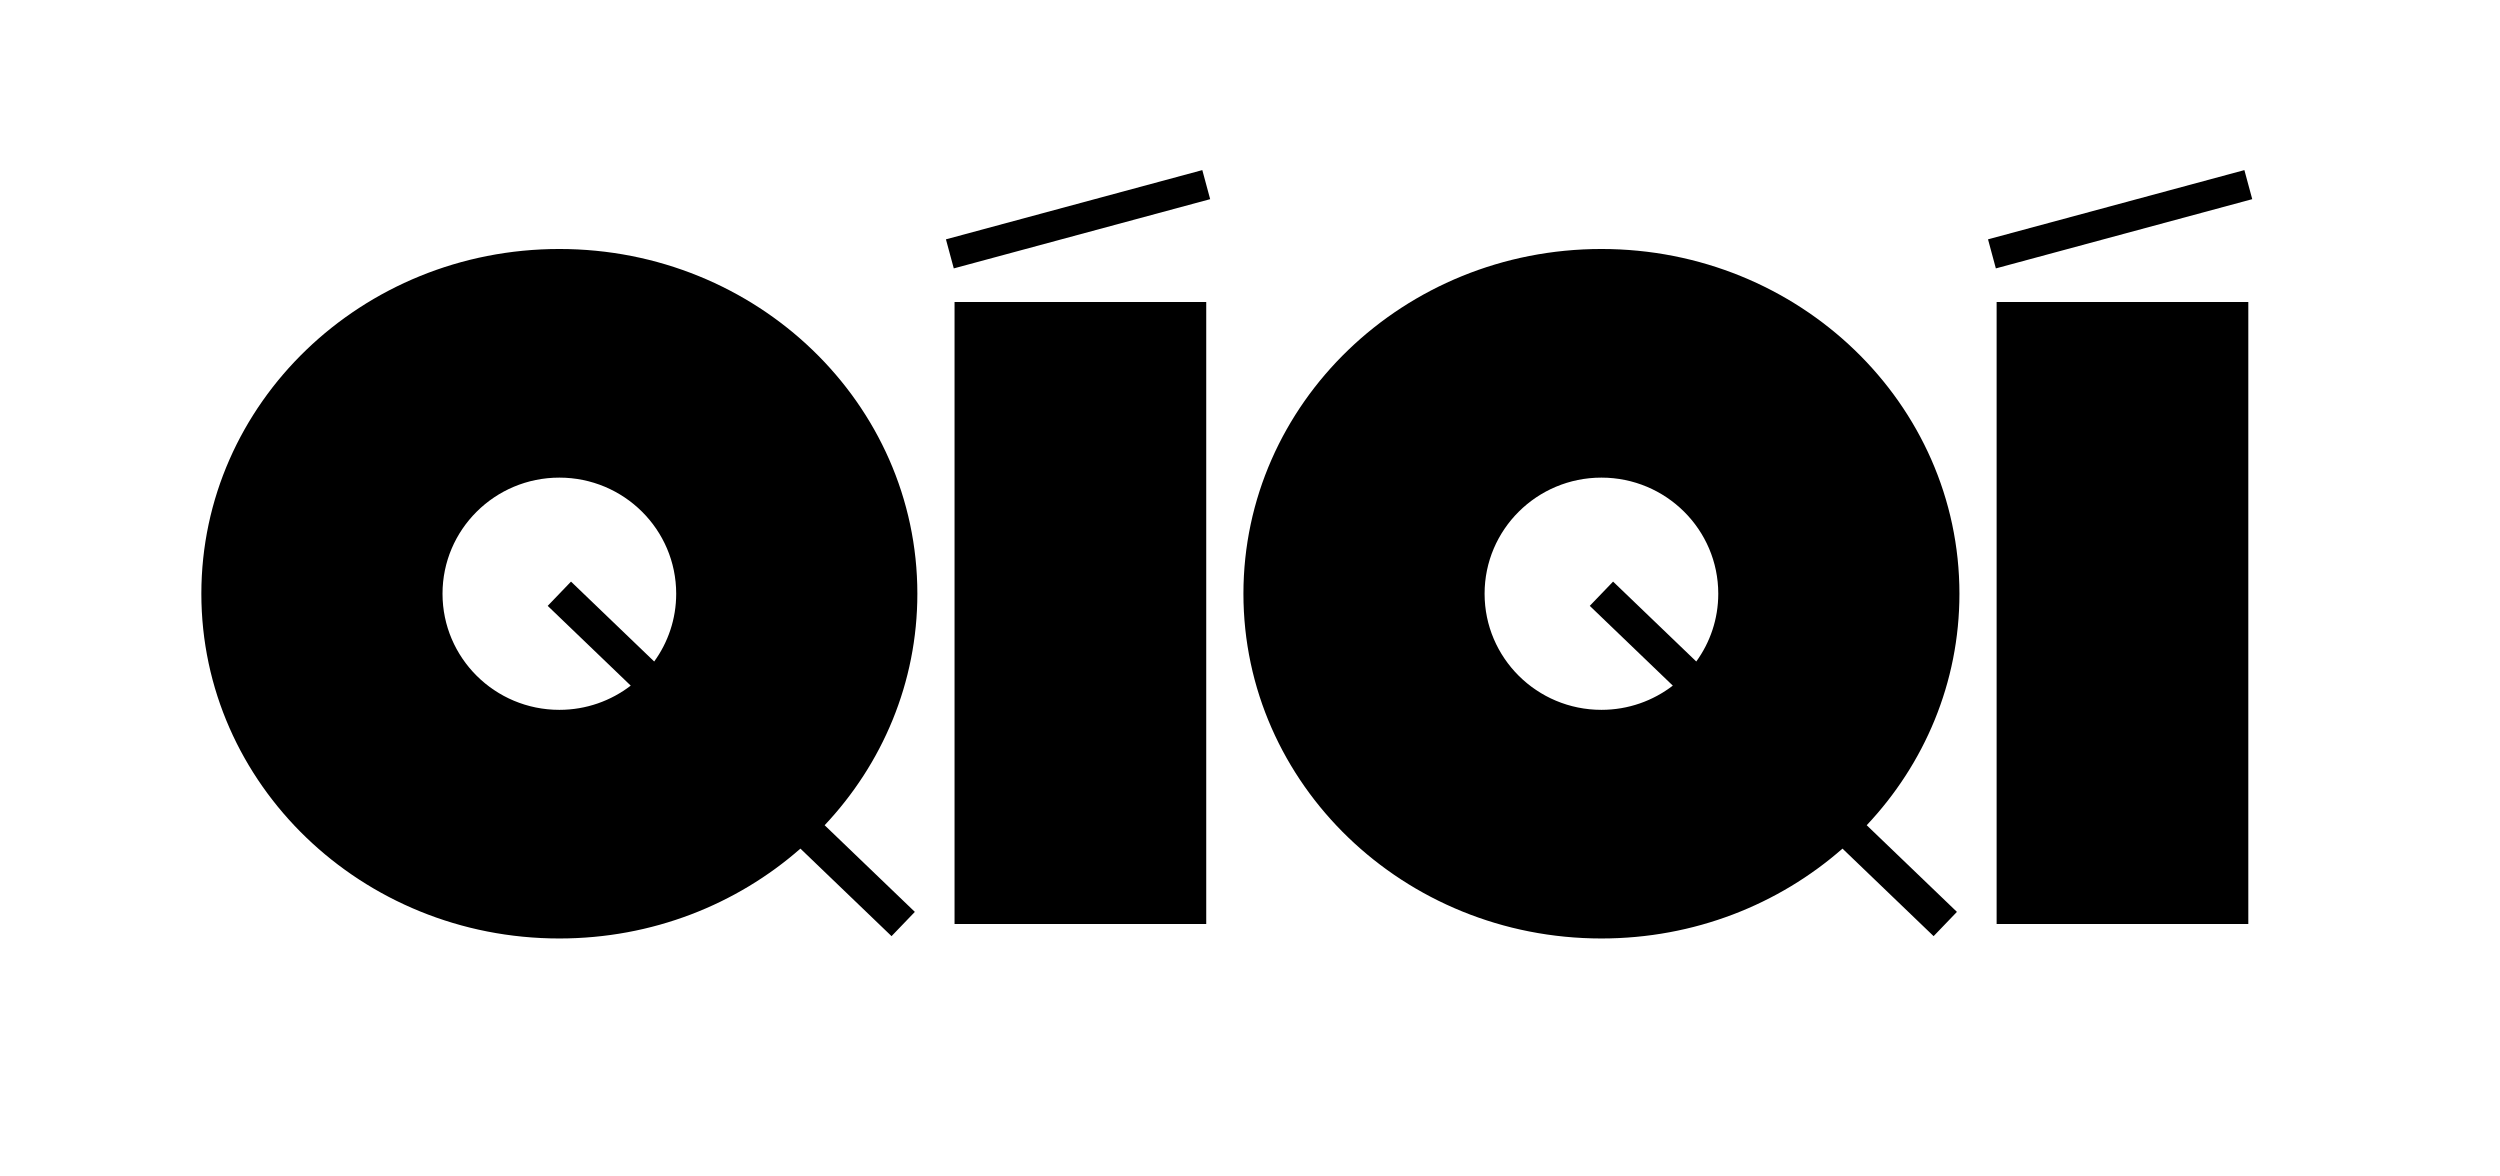
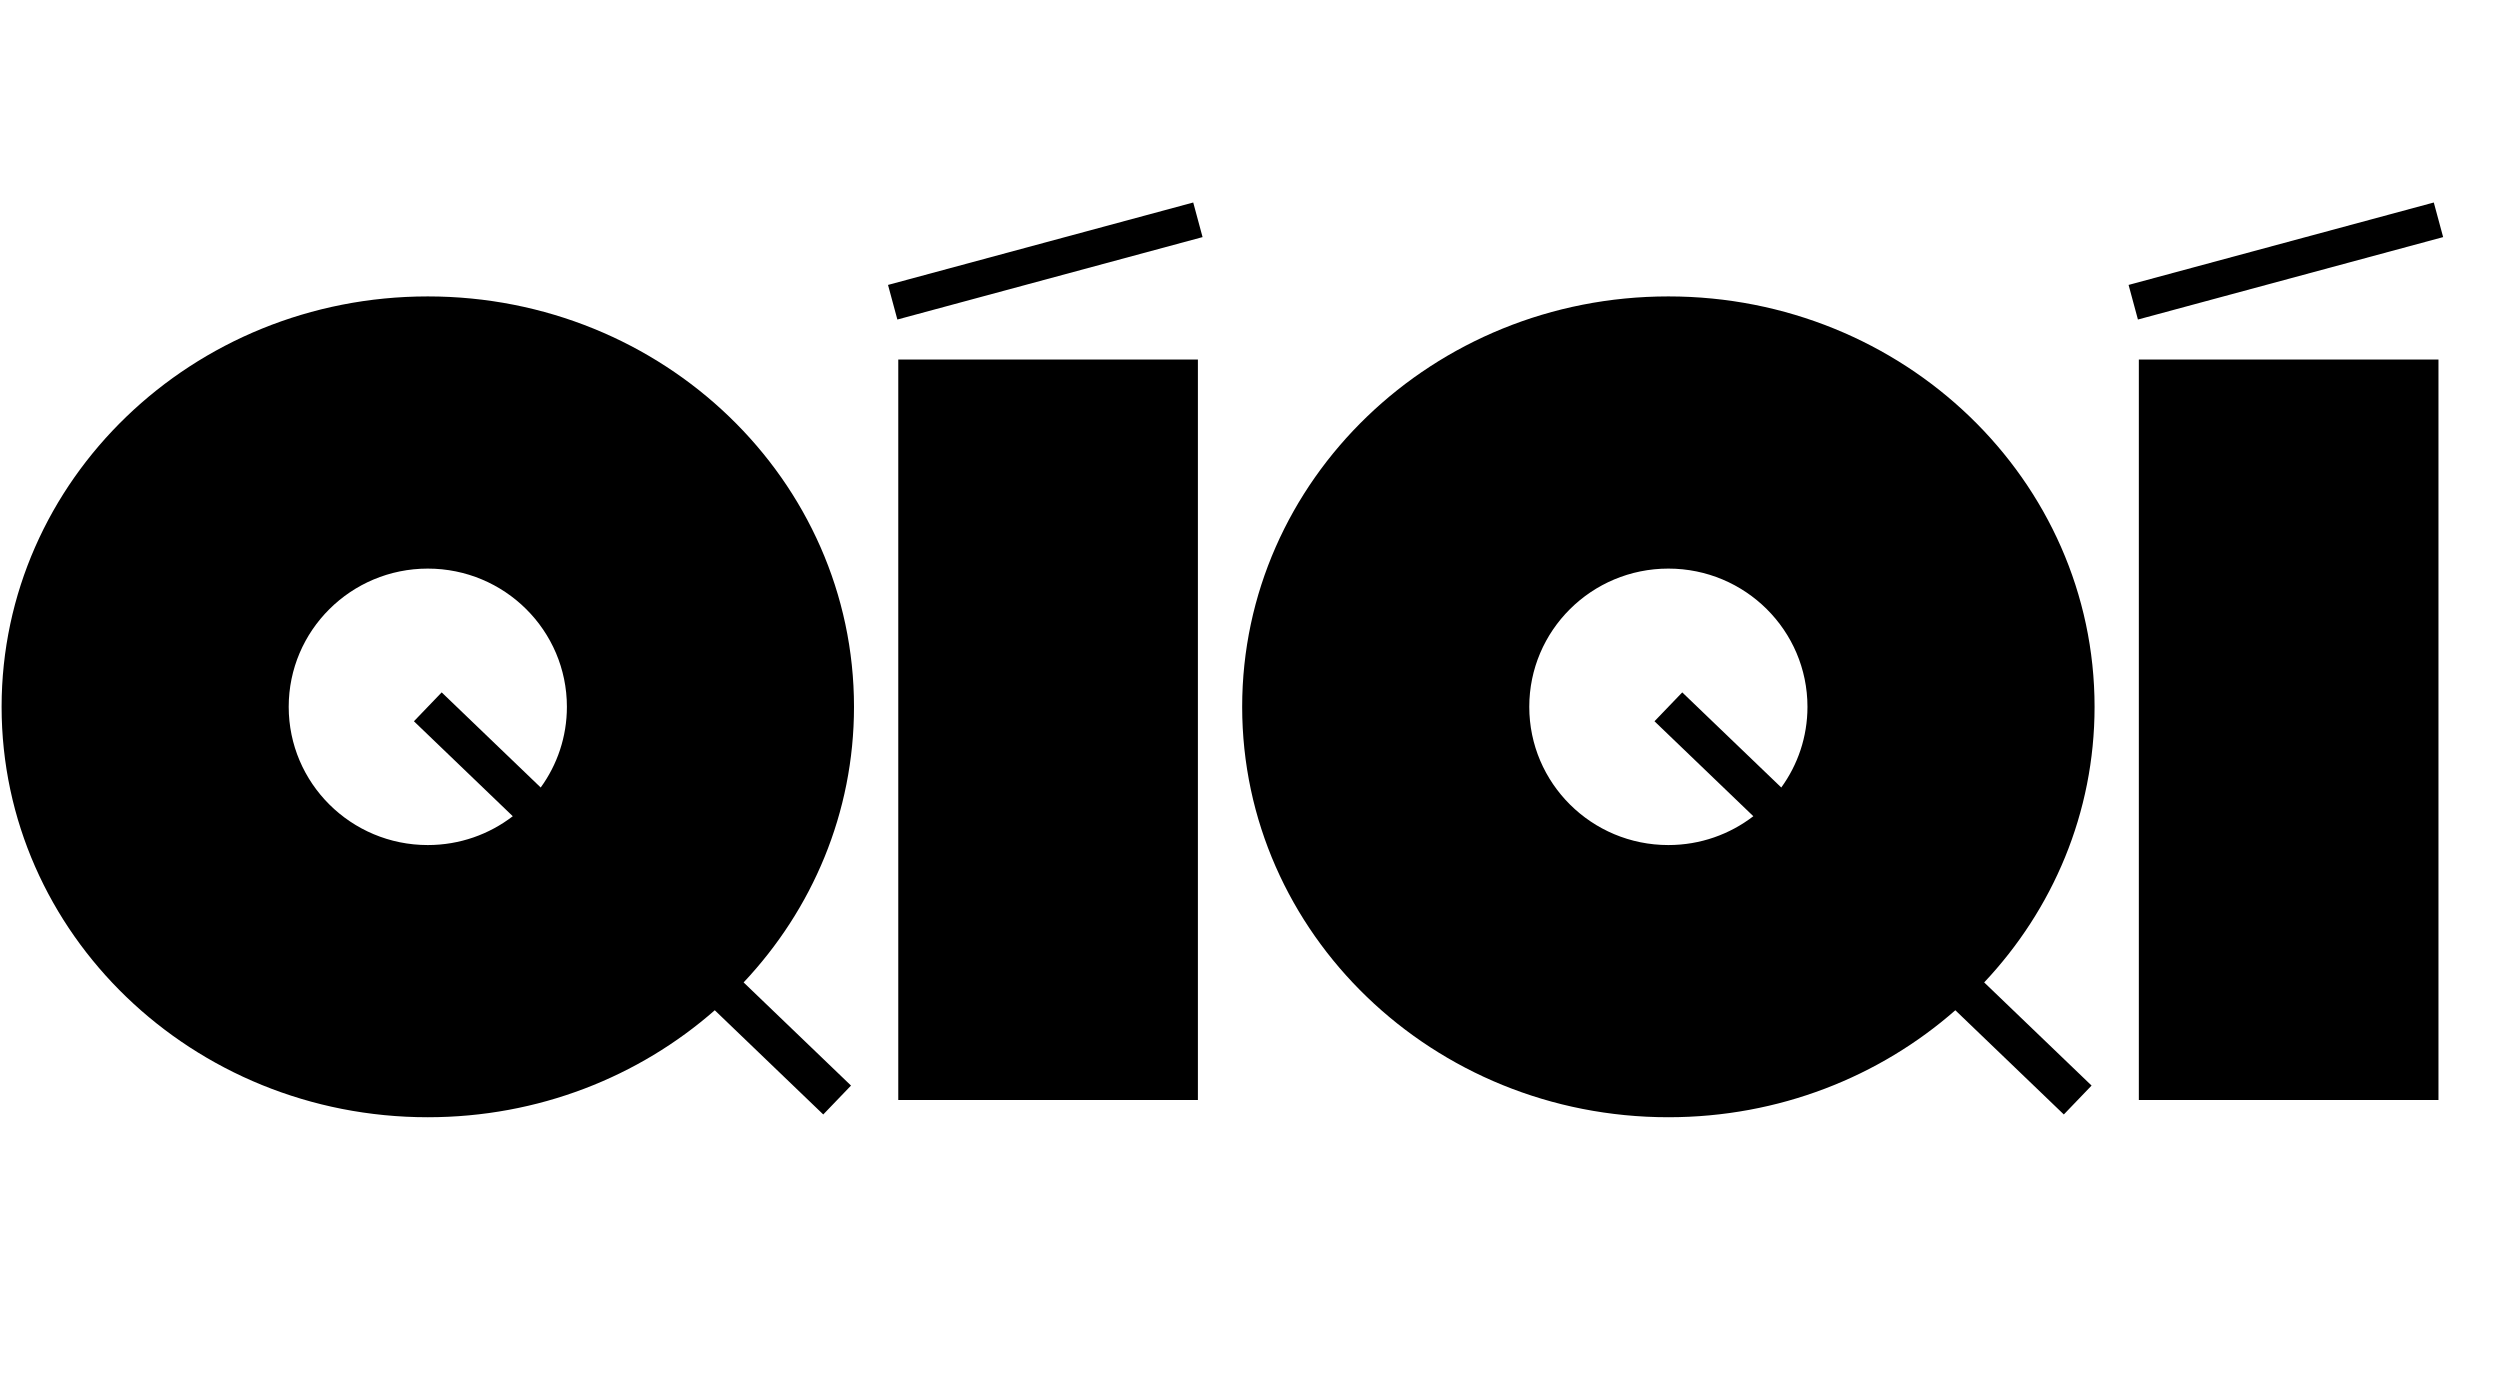
- <svg xmlns="http://www.w3.org/2000/svg" id="Layer_1" viewBox="0 0 1000 470.28">
+ <svg xmlns="http://www.w3.org/2000/svg" id="Layer_1" viewBox="80 0 840 470.28">
  <path d="M223.742,99.596c-79.088,0-143.202,61.739-143.202,137.898s64.114,137.898,143.202,137.898c37.14,0,70.976-13.616,96.422-35.946l36.451,35.014,9.324-9.707-36.084-34.661c23.046-24.475,37.089-56.957,37.089-92.598,0-76.159-64.114-137.898-143.202-137.898Zm0,184.343c-25.811,0-46.736-20.794-46.736-46.445s20.924-46.445,46.736-46.445,46.736,20.794,46.736,46.445c0,10.122-3.268,19.48-8.799,27.11l-33.275-31.963-9.324,9.706,33.214,31.905c-7.898,6.068-17.797,9.687-28.552,9.687ZM381.819,120.81h100.675v248.795h-100.675V120.81Zm-.306-13.449l-3.14-11.626,102.551-27.695,3.14,11.626-102.551,27.695Zm259.059-7.766c-79.088,0-143.202,61.739-143.202,137.898s64.114,137.898,143.202,137.898c37.14,0,70.976-13.616,96.422-35.946l36.451,35.014,9.324-9.707-36.084-34.661c23.046-24.475,37.089-56.957,37.089-92.598,0-76.159-64.113-137.898-143.202-137.898Zm0,184.343c-25.811,0-46.736-20.794-46.736-46.445s20.924-46.445,46.736-46.445,46.736,20.794,46.736,46.445c0,10.122-3.268,19.48-8.799,27.11l-33.275-31.963-9.324,9.706,33.214,31.905c-7.898,6.068-17.797,9.687-28.552,9.687Zm158.078-163.128h100.675v248.795h-100.675V120.81Zm-.306-13.449l-3.14-11.626,102.551-27.695,3.14,11.626-102.551,27.695Z" />
</svg>
